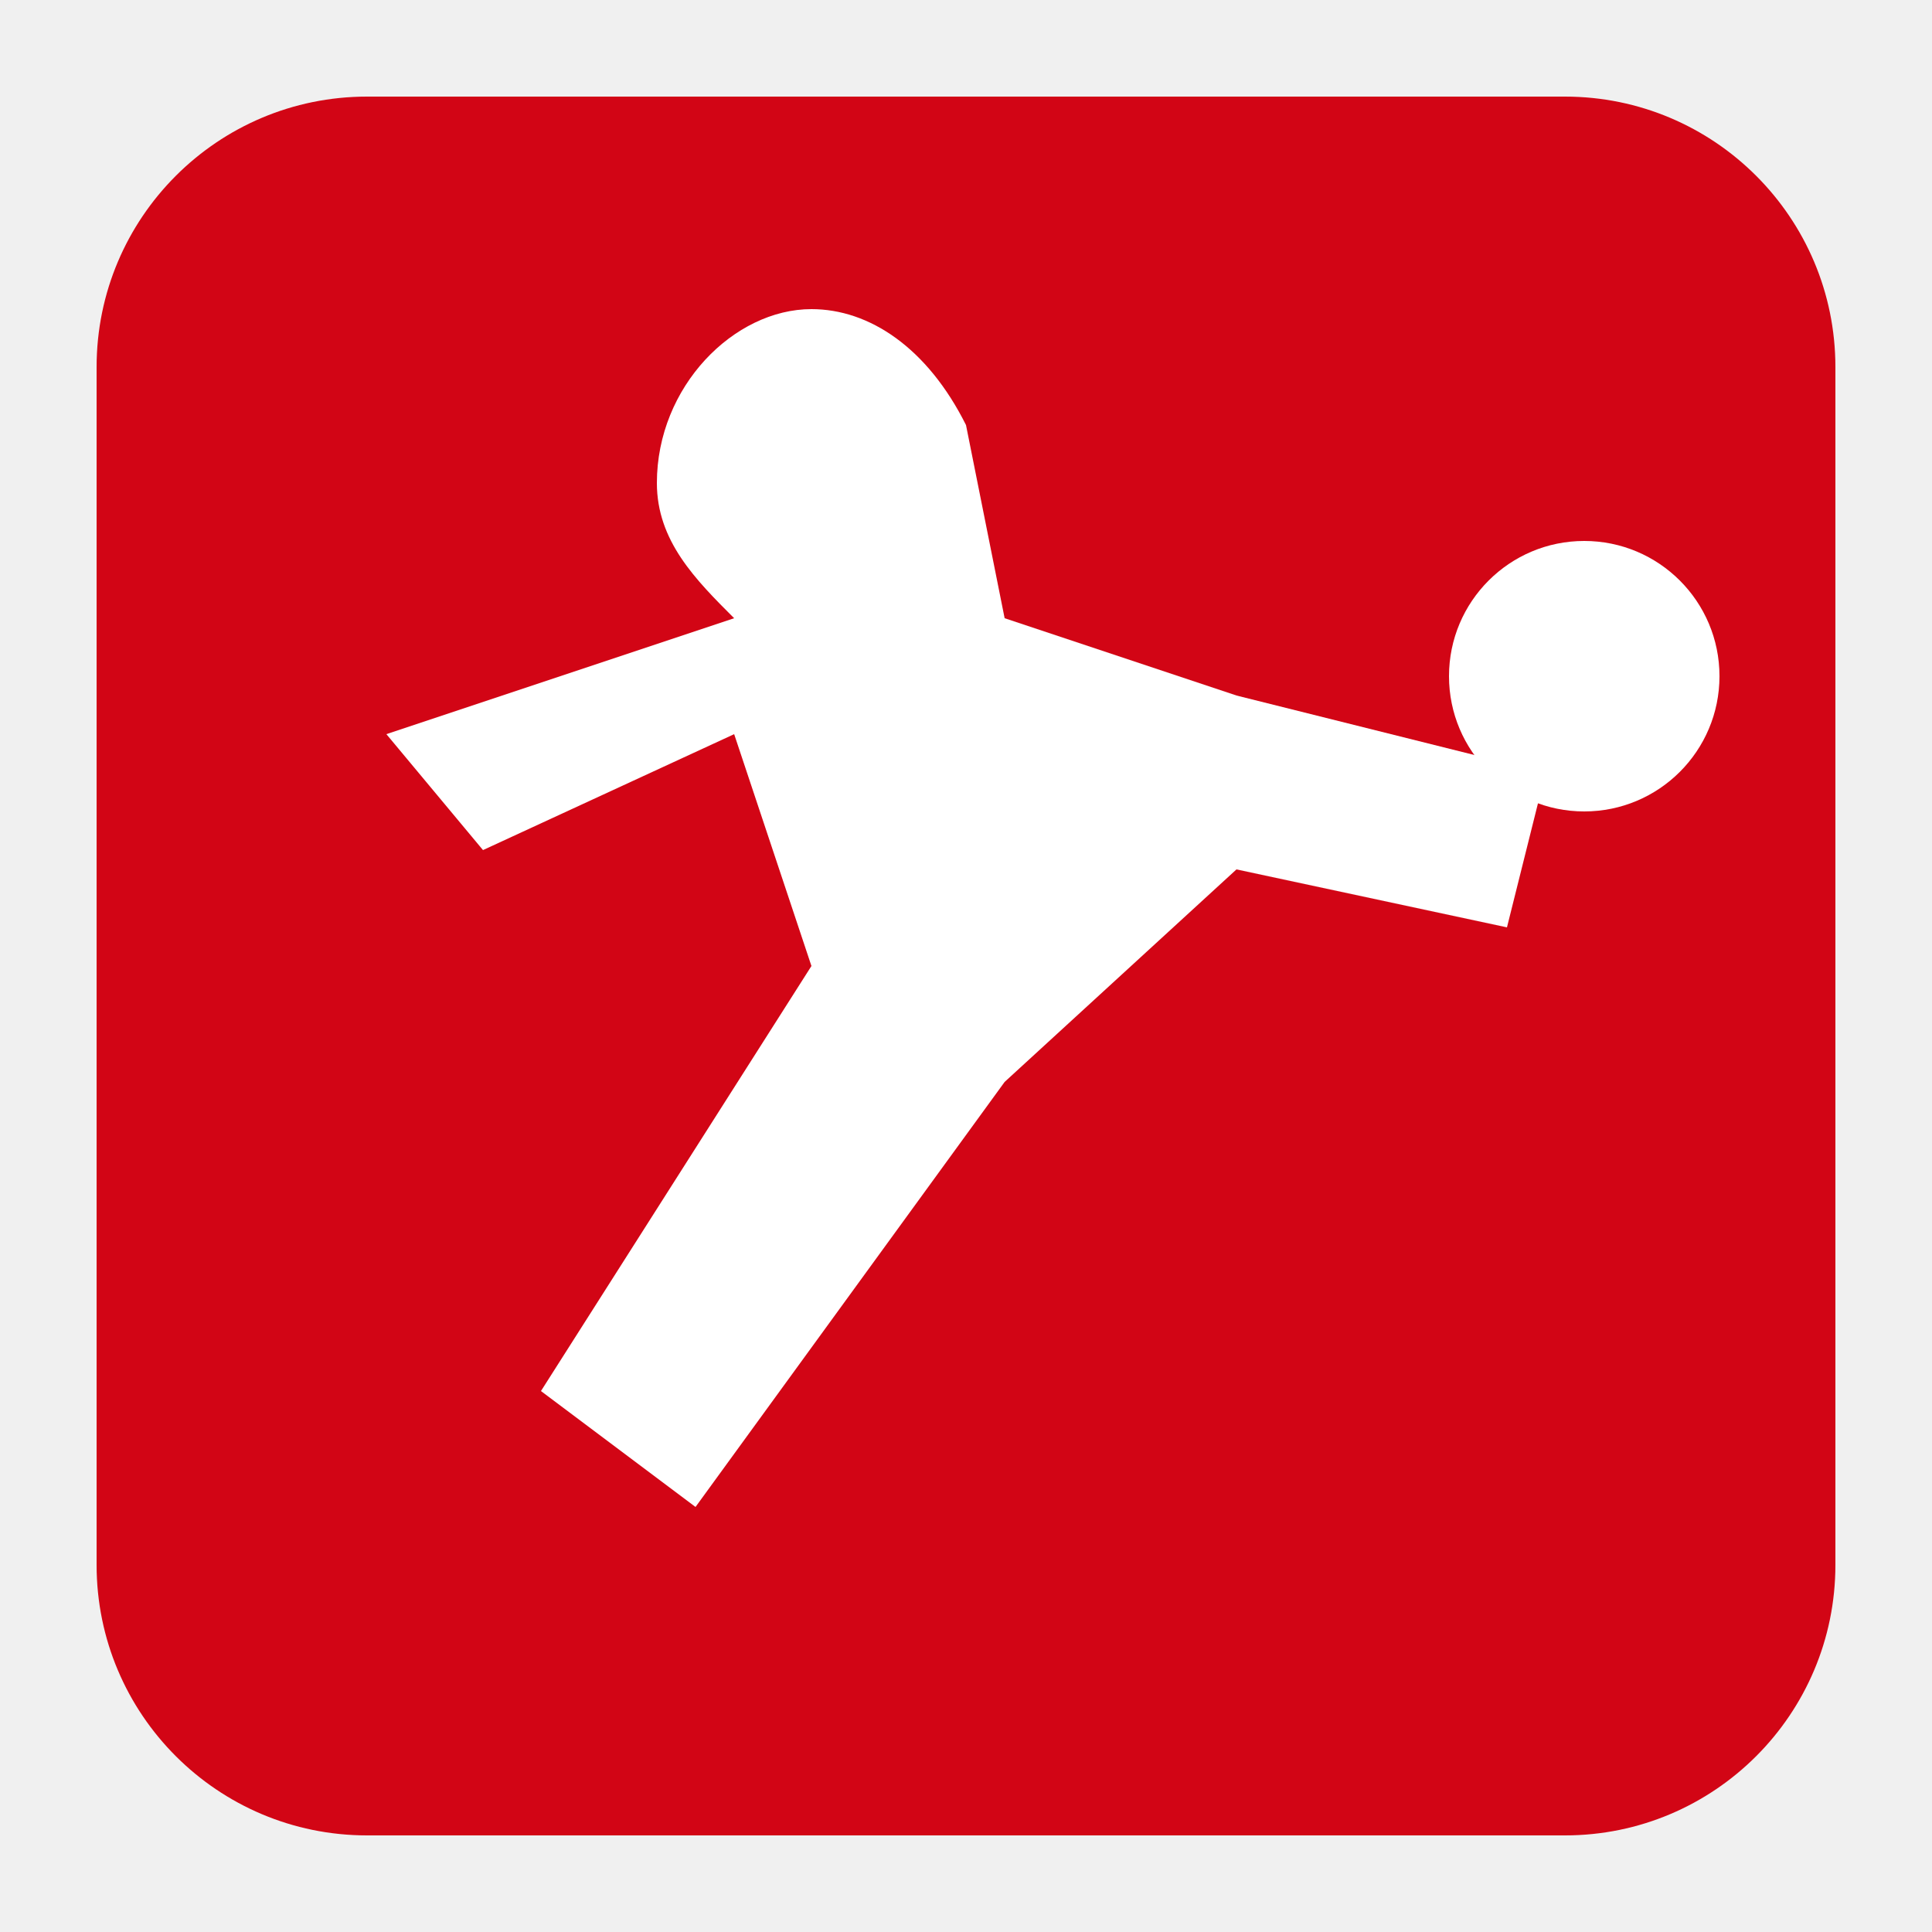
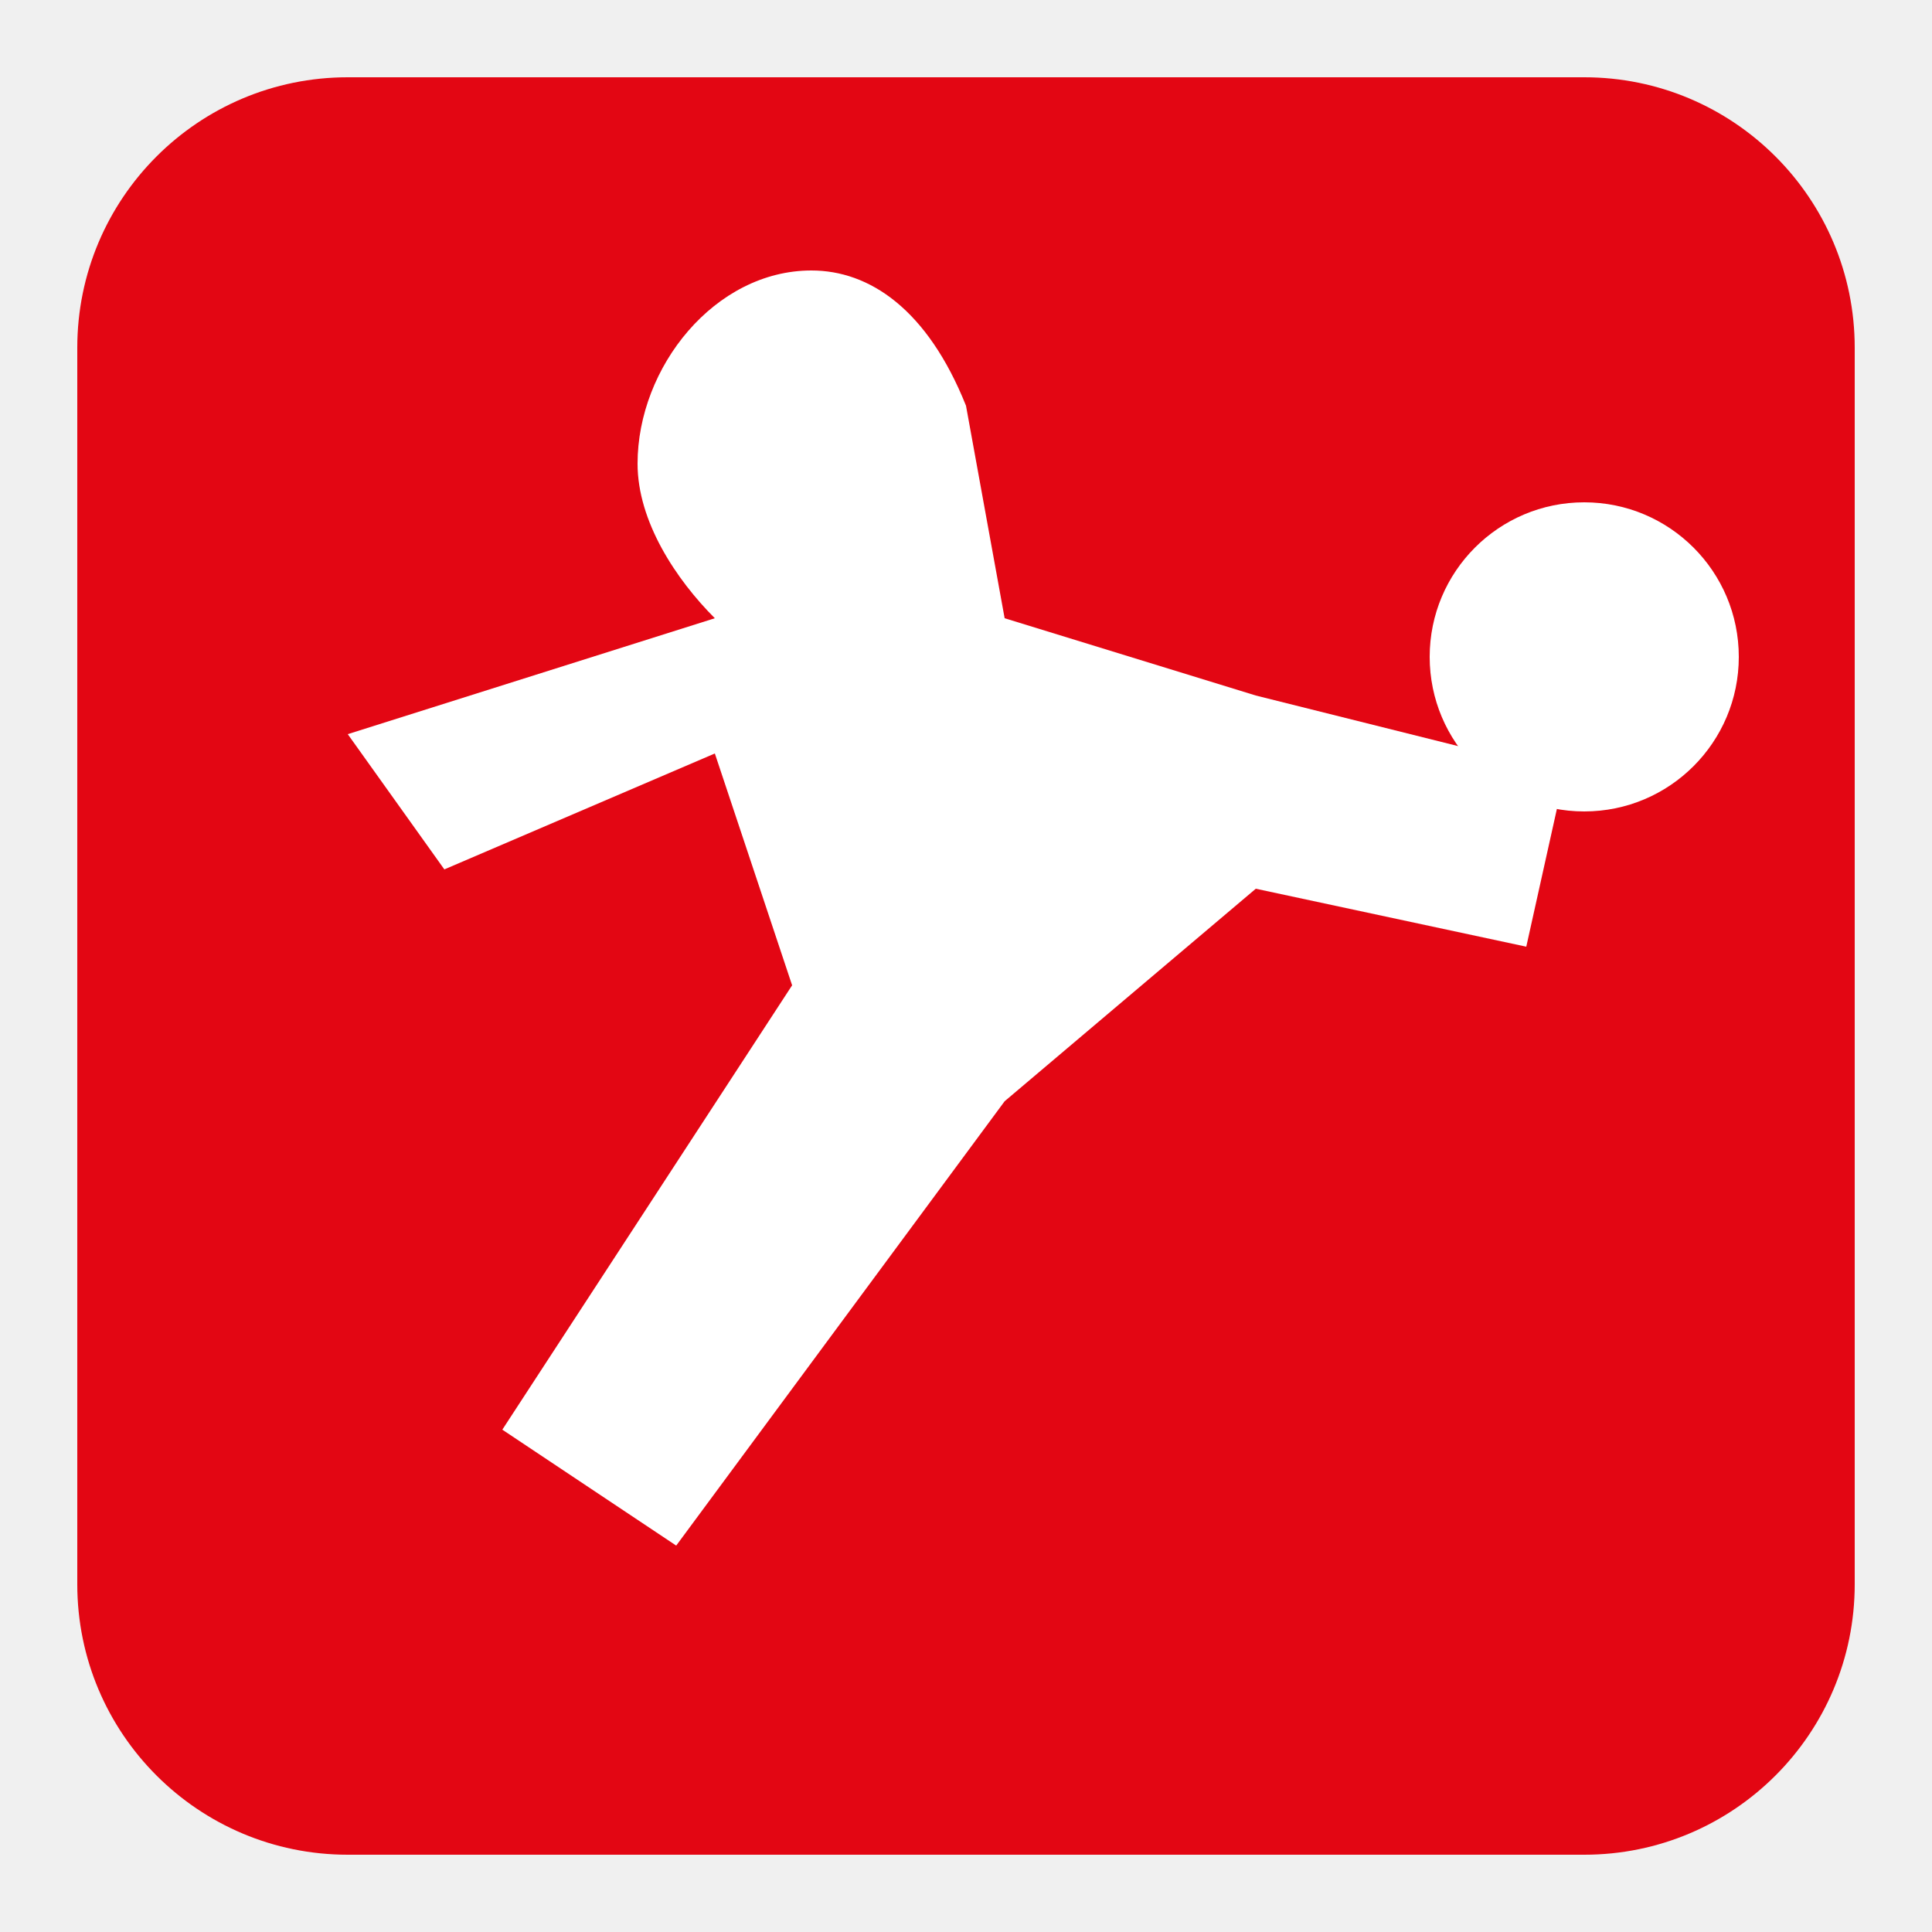
<svg xmlns="http://www.w3.org/2000/svg" viewBox="0 0 100 100">
-   <rect x="5" y="5" width="90" height="90" rx="14" fill="#D20515" />
-   <circle cx="82" cy="35" r="7" fill="#FFFFFF" />
-   <path d="M42 16 C38 16 34 20 34 25 C34 28 36 30 38 32 L20 38 L25 44 L38 38 L42 50 L28 72 L36 78 L52 56 L64 45 L78 48 L80 40 L64 36 L52 32 L50 22 C48 18 45 16 42 16 Z" fill="#FFFFFF" />
+   <rect x="4" y="4" width="92" height="92" rx="14" fill="#E30613" />
+   <circle cx="82" cy="34" r="8" fill="#FFFFFF" />
+   <path d="M42 14 C37 14 33 19 33 24 C33 27 35 30 37 32 L18 38 L23 45 L37 39 L41 51 L26 74 L35 80 L52 57 L65 46 L79 49 L81 40 L65 36 L52 32 L50 21 C48 16 45 14 42 14 Z" fill="#FFFFFF" />
</svg>
